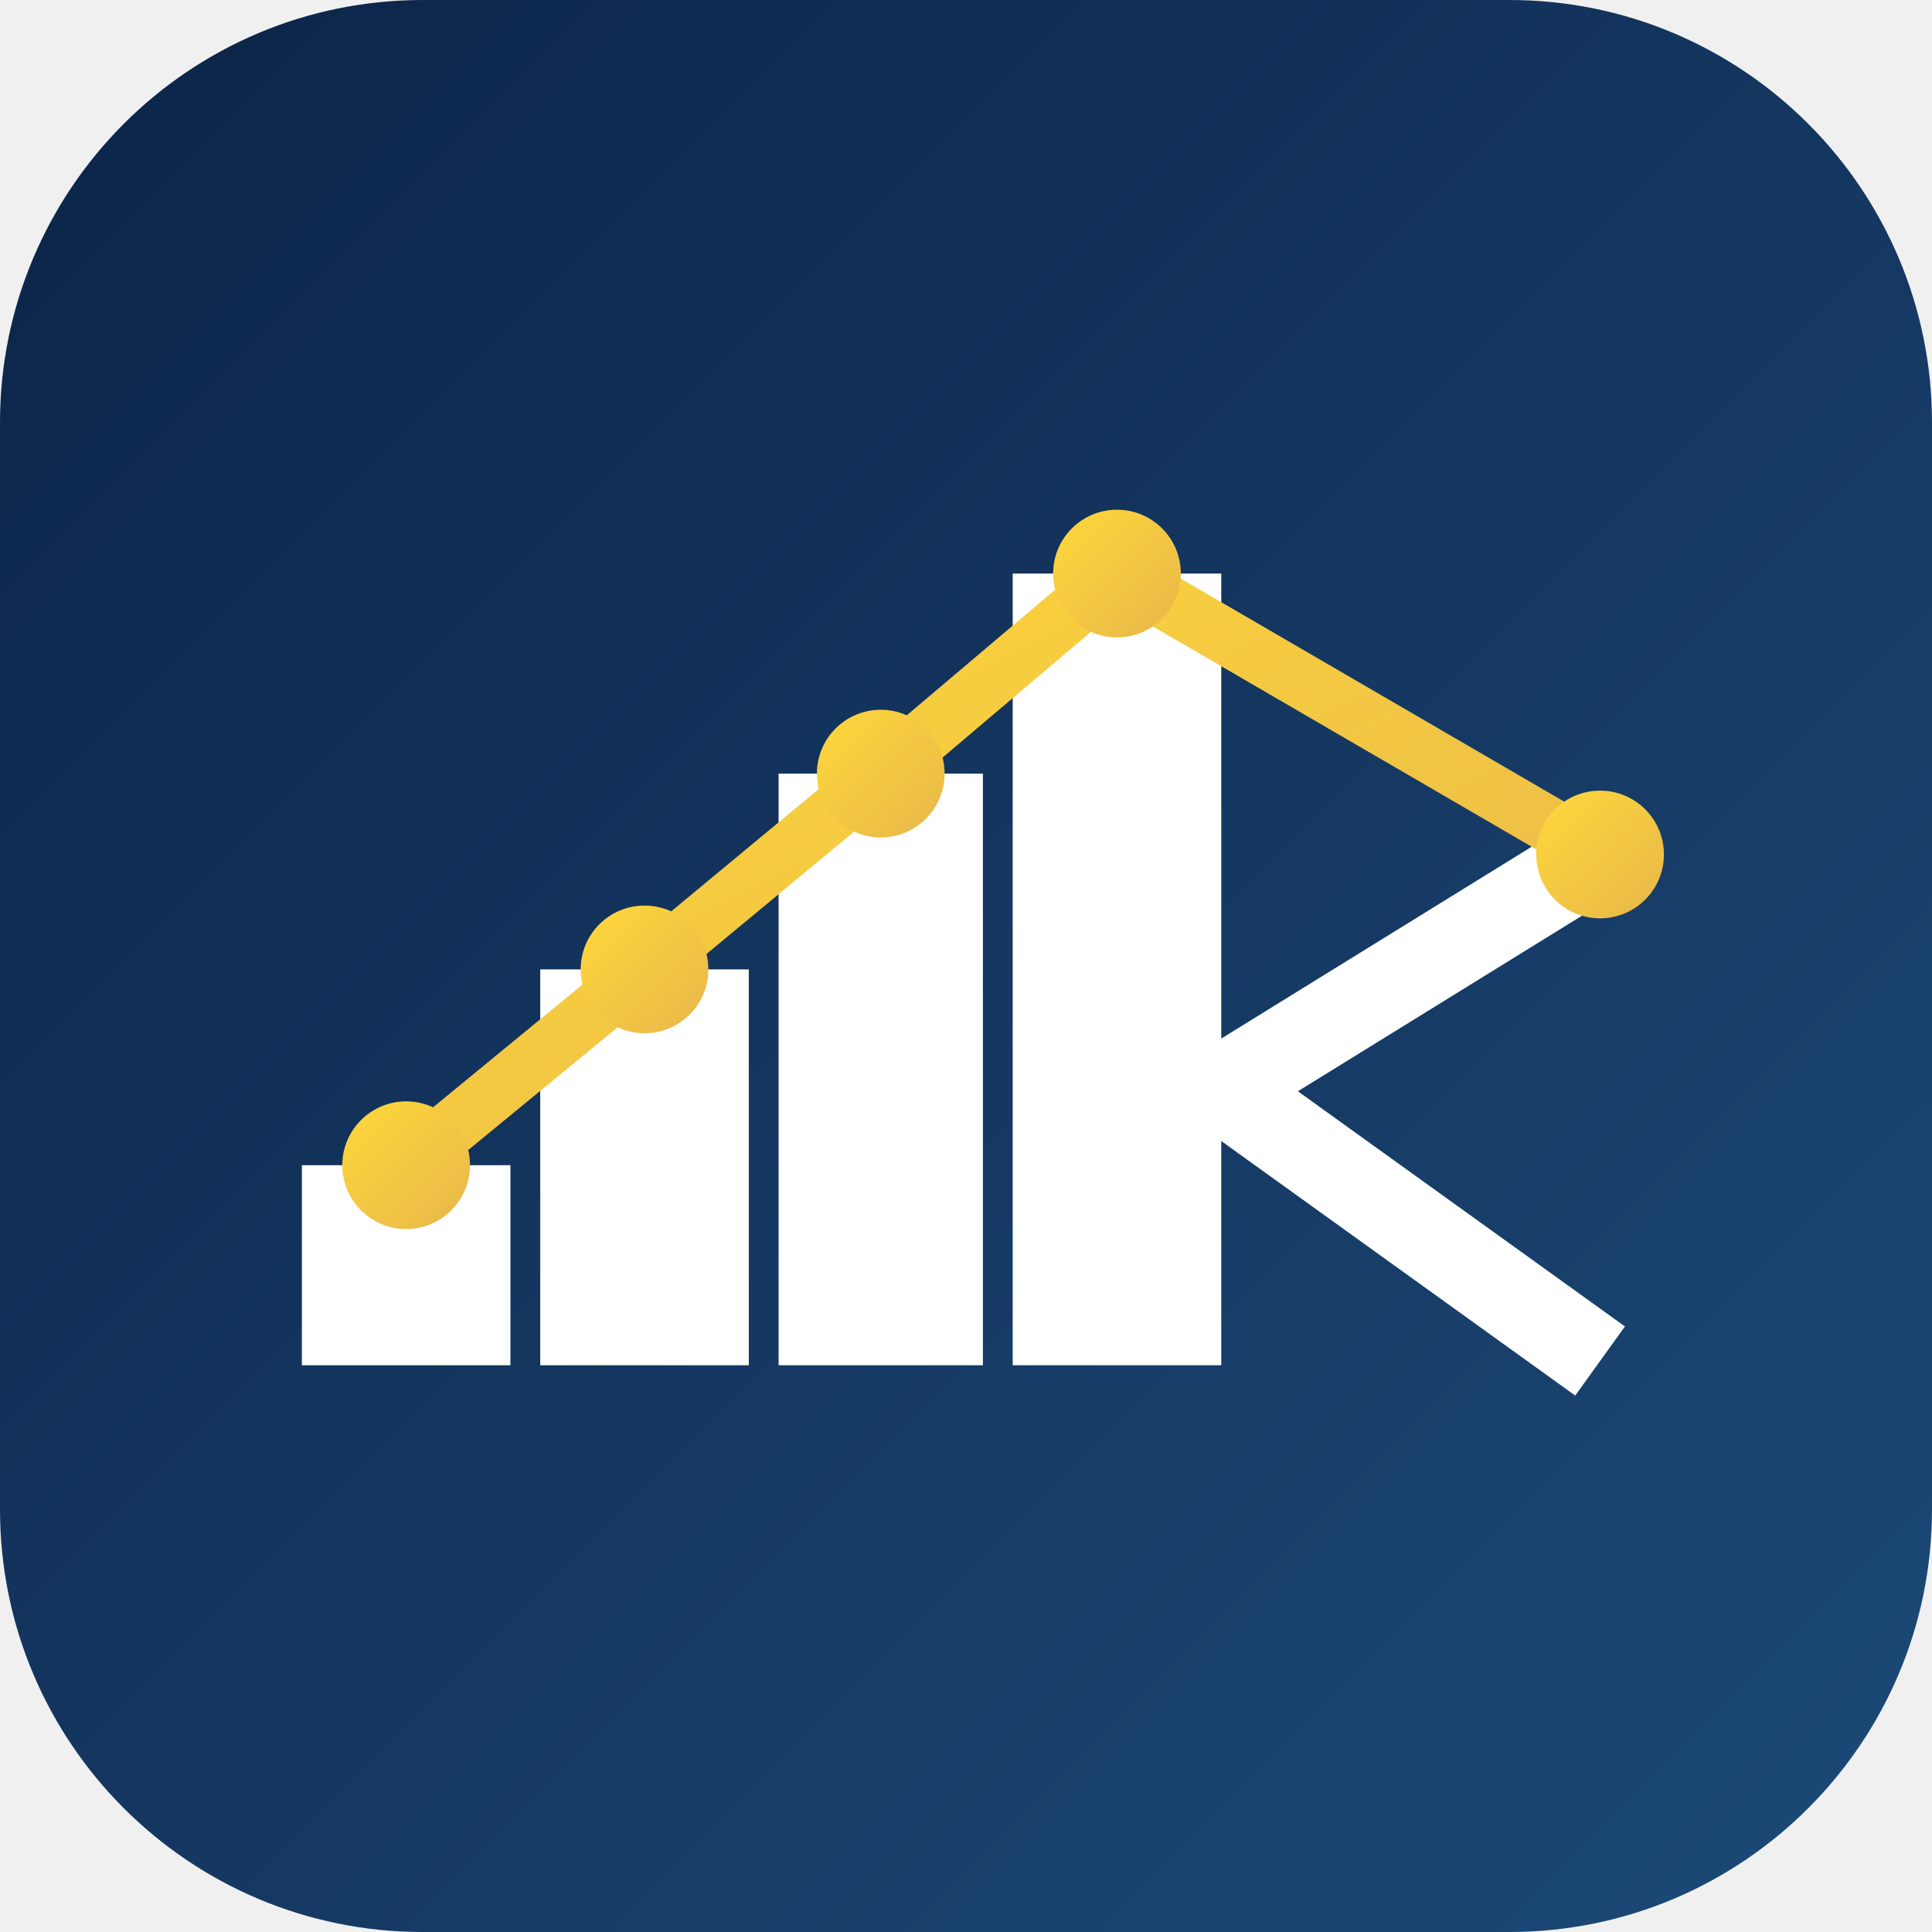
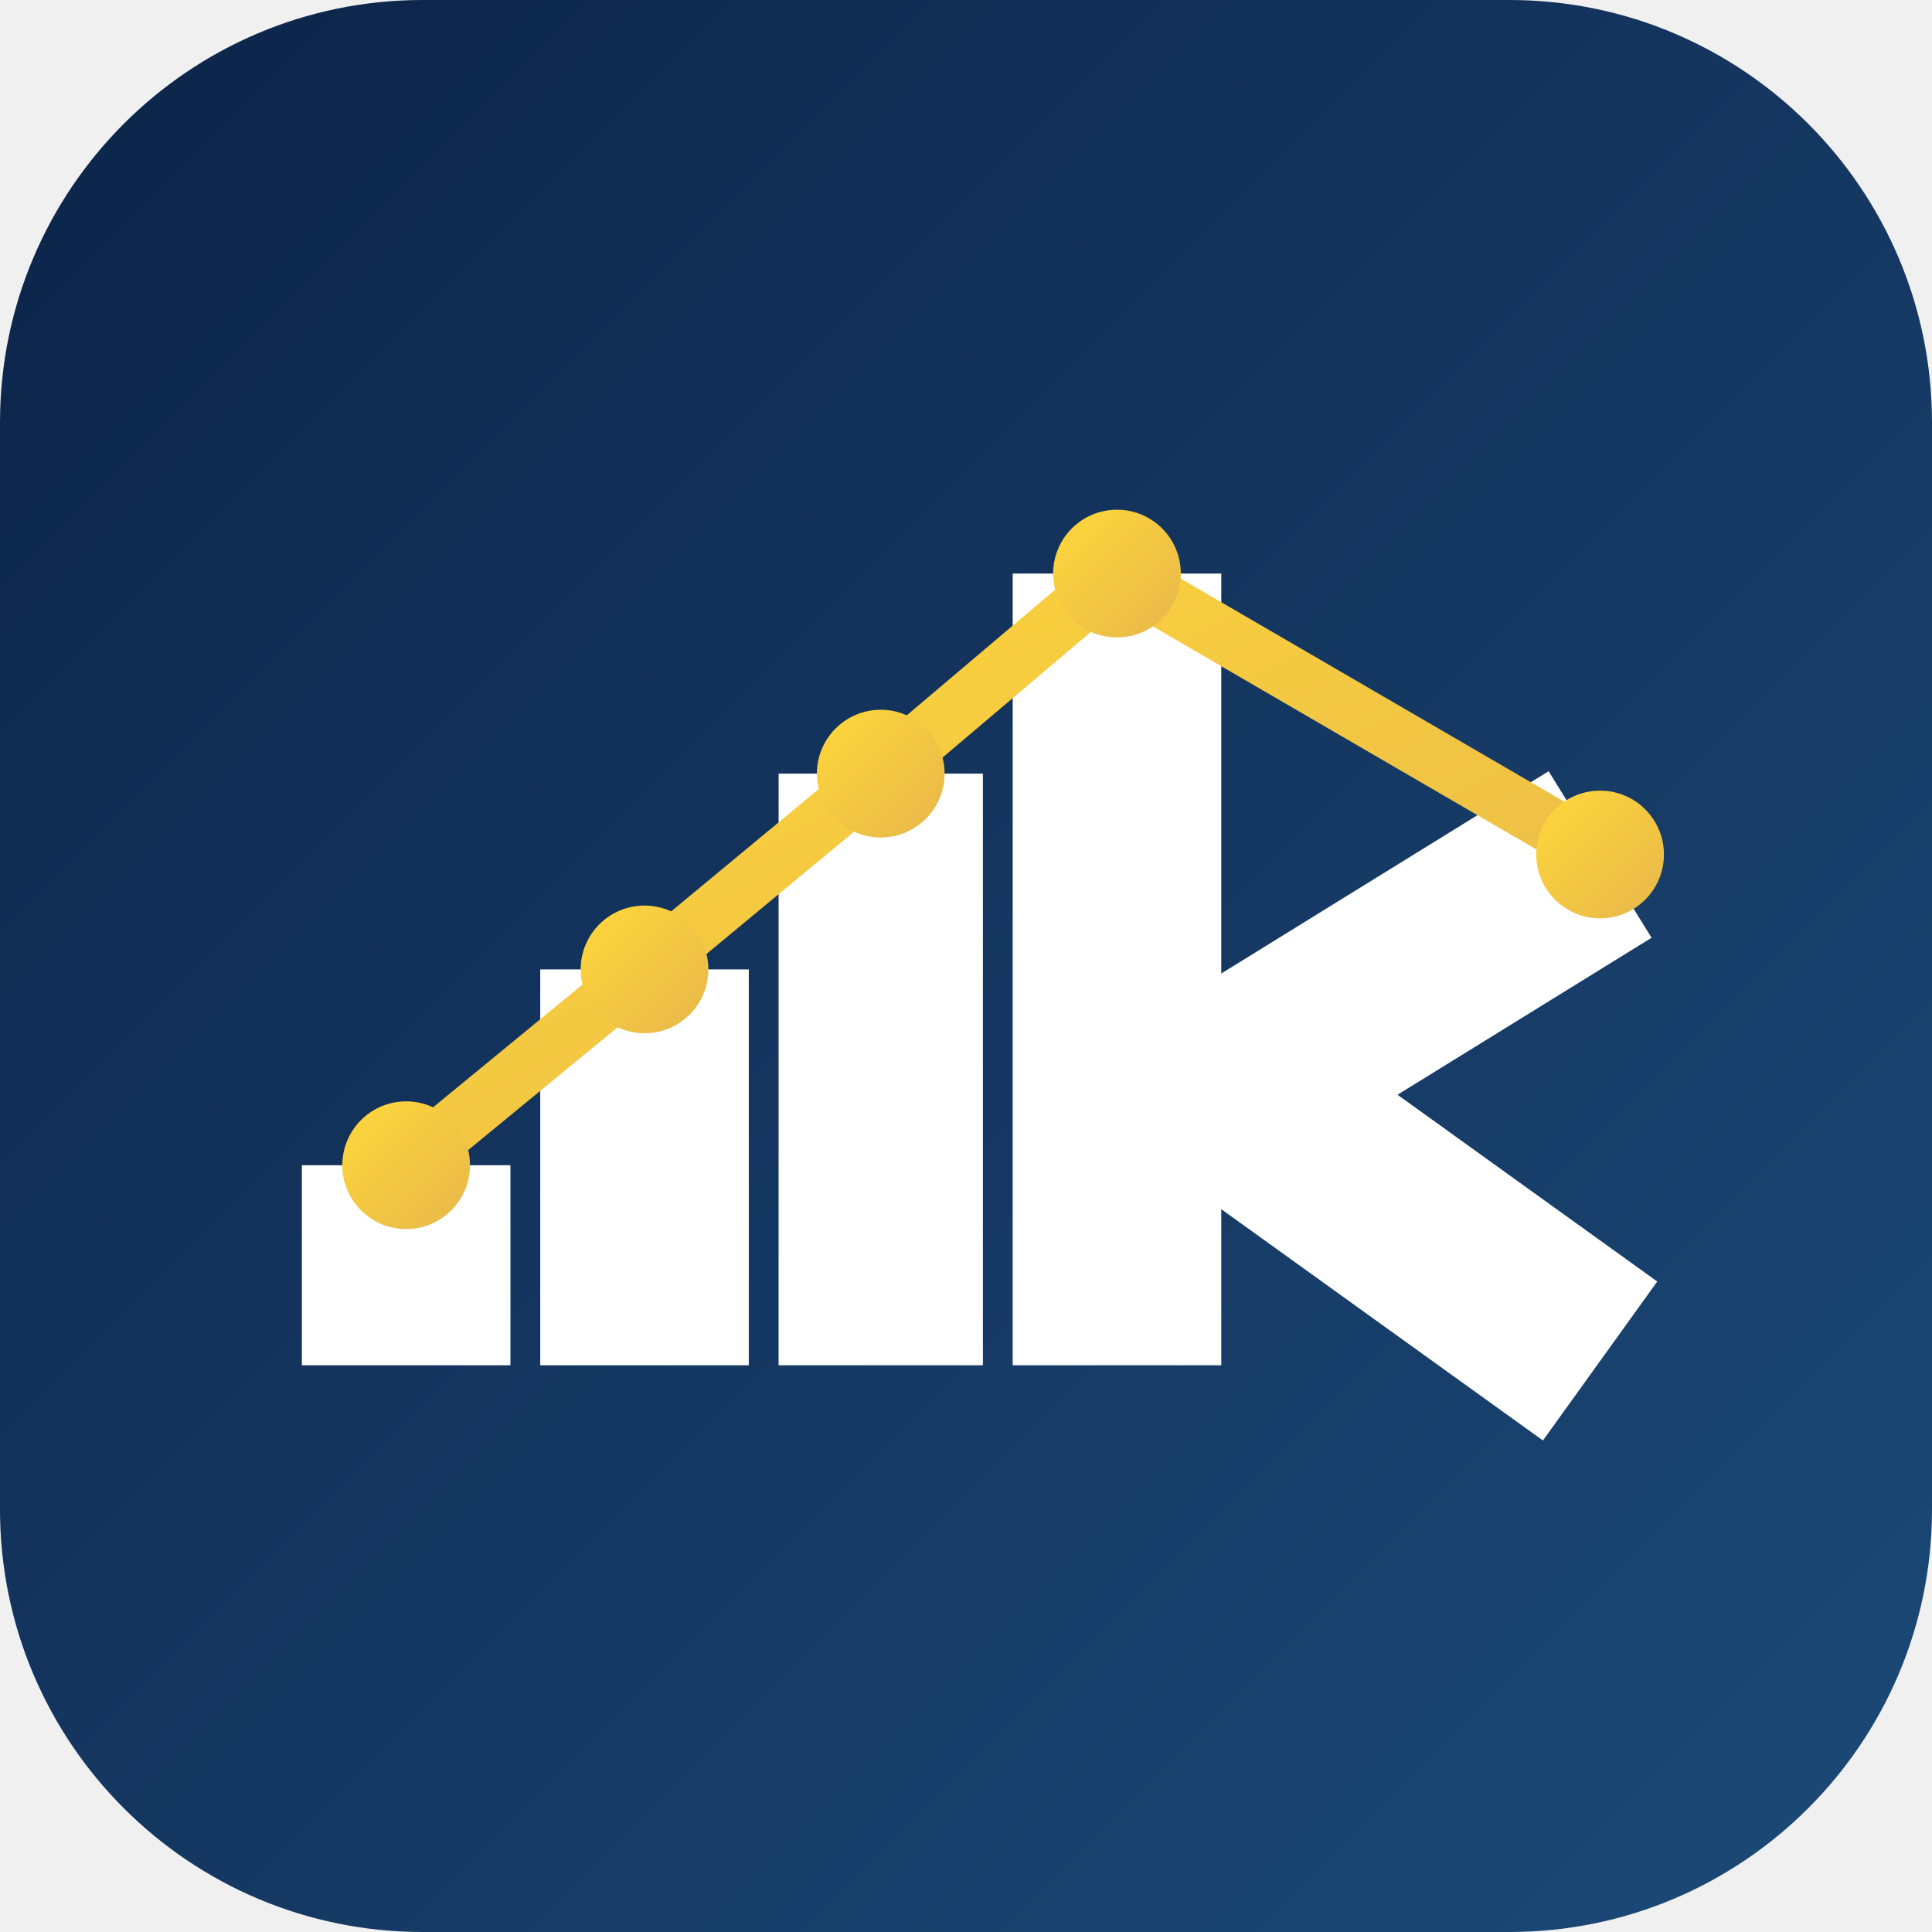
<svg xmlns="http://www.w3.org/2000/svg" viewBox="0 0 64 64" width="64" height="64">
  <defs>
    <linearGradient id="kcbg" x1="0" y1="0" x2="1" y2="1">
      <stop offset="0" stop-color="#0c2348" />
      <stop offset="1" stop-color="#1c4a78" />
    </linearGradient>
    <linearGradient id="kcgold" x1="0" y1="0" x2="1" y2="1">
      <stop offset="0" stop-color="#FFD83A" />
      <stop offset="1" stop-color="#E7B74B" />
    </linearGradient>
  </defs>
  <rect width="64" height="64" rx="14" fill="url(#kcbg)" />
  <g transform="translate(10 19) scale(0.141)" fill="#ffffff">
    <rect x="0" y="139" width="49" height="47" />
    <rect x="56" y="93" width="49" height="93" />
    <rect x="112" y="47" width="48" height="139" />
    <rect x="167" y="0" width="49" height="186" />
-     <path d="M305 66 L216 121 L305 185" fill="none" stroke="#ffffff" stroke-width="20" stroke-linejoin="miter" stroke-linecap="butt" stroke-miterlimit="12" />
+     <path d="M305 66 L216 121 L305 185" fill="none" stroke="#ffffff" stroke-width="46" stroke-linejoin="miter" stroke-linecap="butt" stroke-miterlimit="12" />
  </g>
  <g transform="translate(10 19) scale(0.141)">
    <polyline points="24.5,139 80.5,93 136,47 191.5,0 305,66" fill="none" stroke="url(#kcgold)" stroke-width="13" stroke-linejoin="round" stroke-linecap="round" />
    <g fill="url(#kcgold)">
      <circle cx="24.5" cy="139" r="15" />
      <circle cx="80.5" cy="93" r="15" />
      <circle cx="136" cy="47" r="15" />
      <circle cx="191.5" cy="0" r="15" />
      <circle cx="305" cy="66" r="15" />
    </g>
  </g>
</svg>
